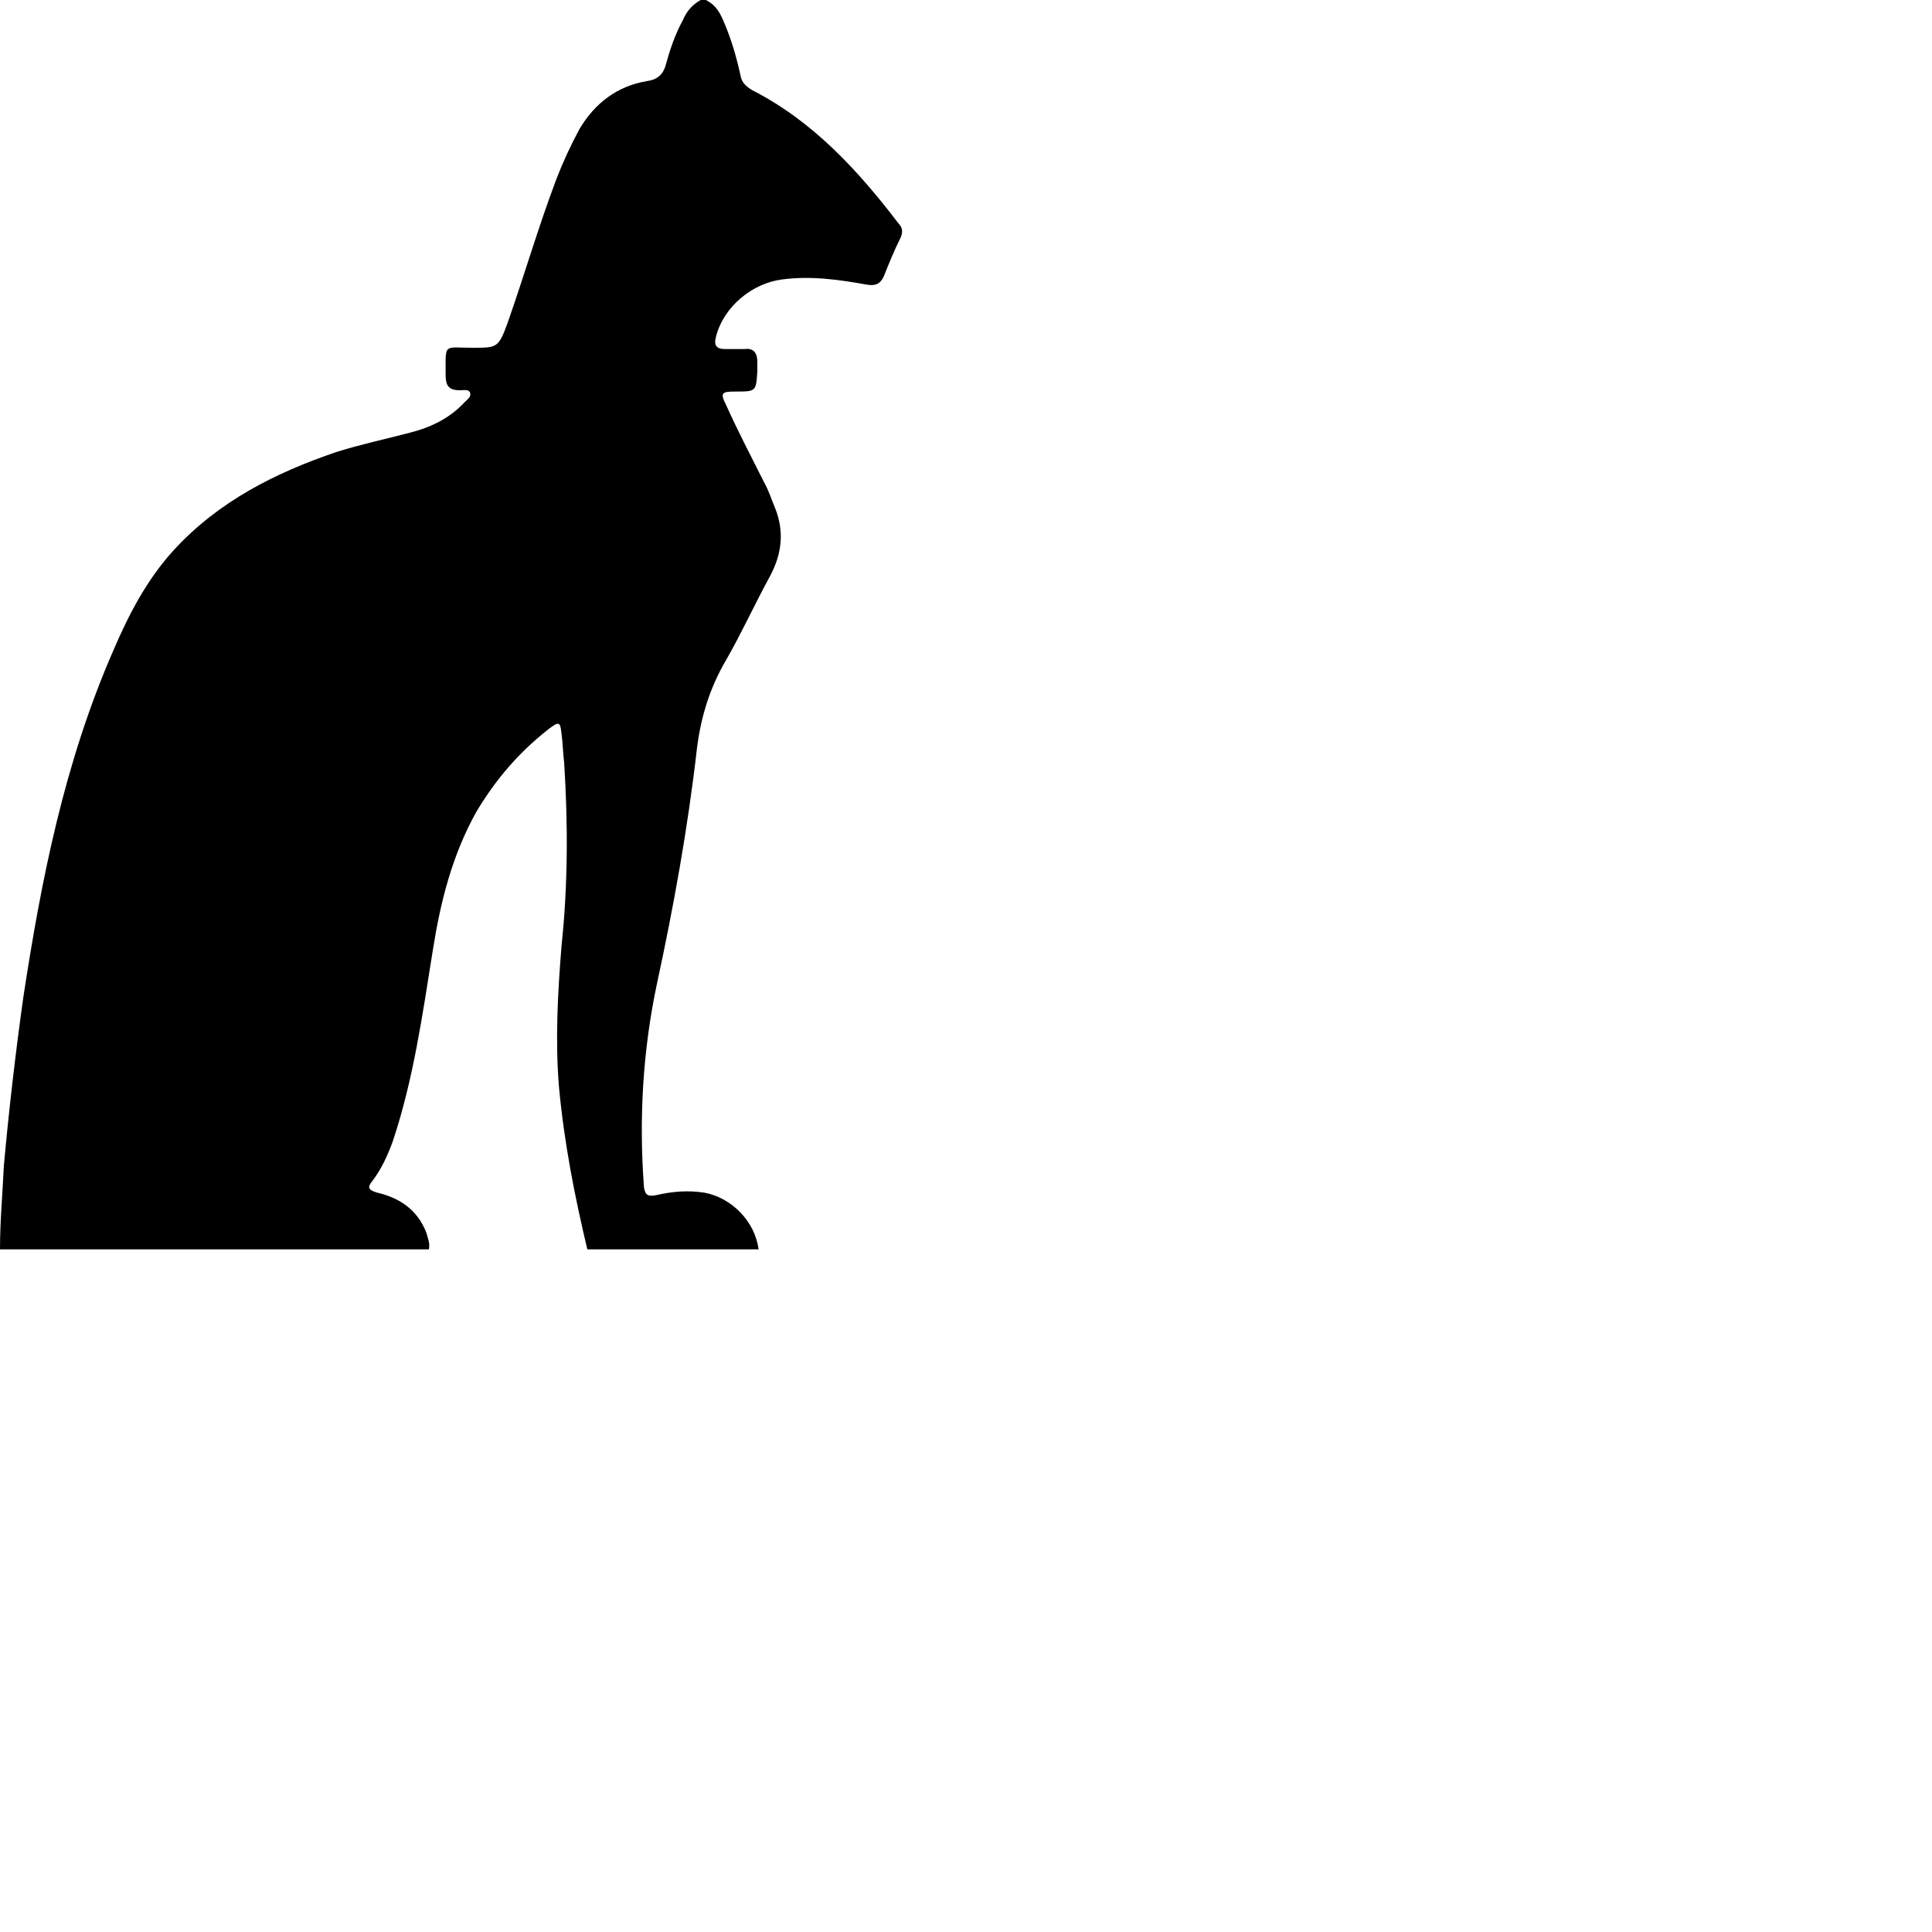
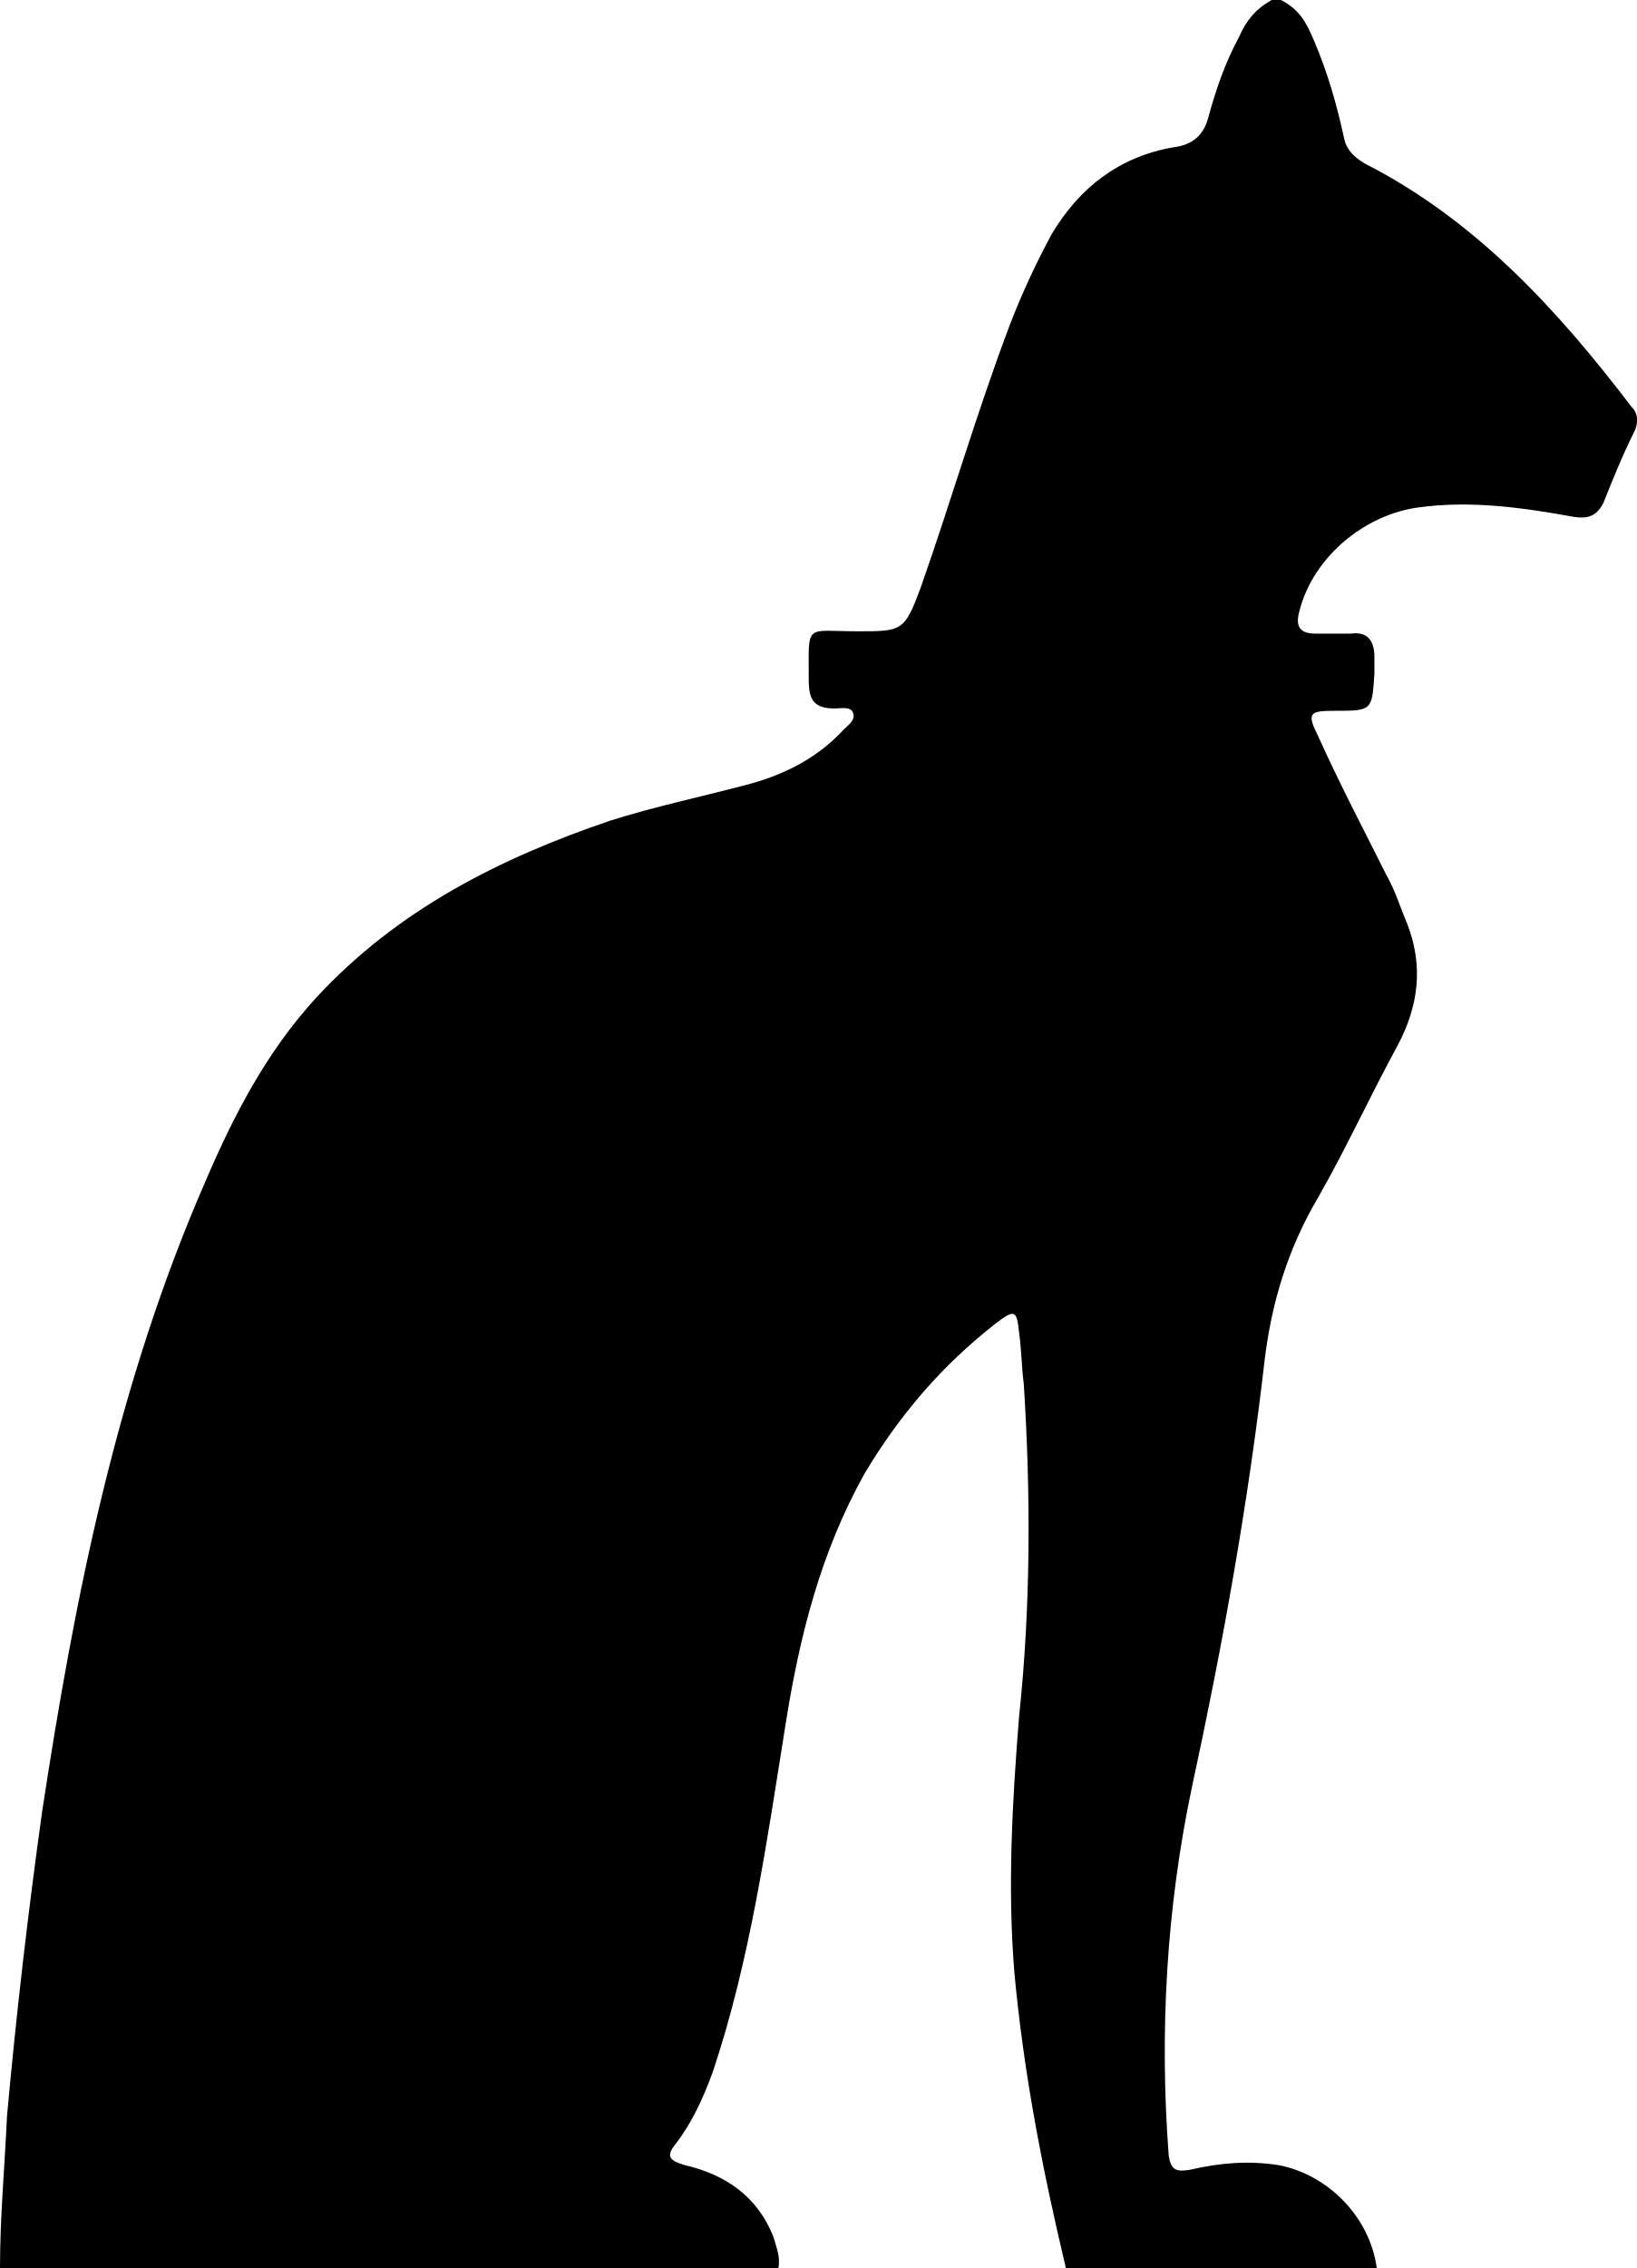
- <svg xmlns="http://www.w3.org/2000/svg" viewBox="0 0 150 150">
+ <svg xmlns="http://www.w3.org/2000/svg" viewBox="0 0 70 97">
  <path fill="#000000" d="M54.8 0h-.4c-.7.4-1.1.9-1.4 1.6-.6 1.1-1 2.3-1.3 3.4-.2.8-.7 1.2-1.5 1.3-2.3.4-4 1.7-5.2 3.7-.7 1.3-1.3 2.6-1.8 3.9-1.4 3.7-2.5 7.5-3.8 11.2-.7 1.9-.8 1.9-2.7 1.9-2.3 0-2.1-.4-2.1 2.1 0 .8.2 1.2 1.1 1.2.3 0 .7-.1.8.2.1.3-.2.5-.4.7-1.2 1.3-2.7 2-4.3 2.4-1.9.5-3.8.9-5.7 1.5-4.7 1.6-9.1 3.8-12.6 7.6-2.1 2.3-3.5 5-4.7 7.8-3.8 8.7-5.6 17.8-7 27-.6 4.3-1.1 8.6-1.5 13C.2 92.7 0 94.8 0 97h33.3c.1-.5-.1-.9-.2-1.3-.7-1.8-2.1-2.7-3.8-3.1-.7-.2-.8-.4-.4-.9.7-.9 1.2-2 1.6-3.1 1.6-4.8 2.3-9.8 3.1-14.8.6-3.8 1.5-7.4 3.4-10.8 1.5-2.5 3.3-4.6 5.6-6.4.8-.6.9-.6 1 .4.1.7.1 1.4.2 2.2.3 4.7.3 9.5-.2 14.2-.3 3.7-.5 7.4-.2 11 .4 4.3 1.2 8.4 2.2 12.6h13.3c-.3-2.2-2.1-4-4.2-4.4-1.3-.2-2.5-.1-3.8.2-.6.1-.8 0-.9-.6-.4-5.3-.1-10.6 1-15.8 1.3-6 2.4-12.1 3.1-18.2.3-2.5 1-4.8 2.3-7 1.2-2.1 2.2-4.3 3.4-6.5.9-1.7 1.1-3.4.4-5.2-.3-.7-.5-1.4-.9-2.1-1-2-2-3.9-2.9-5.9-.5-1-.4-1.1.7-1.1 1.6 0 1.6 0 1.7-1.6v-.7c0-.7-.3-1.1-1-1h-1.5c-.7 0-.9-.3-.7-1 .6-2.3 2.8-4.1 5.1-4.4 2.2-.3 4.4 0 6.6.4.6.1 1 0 1.3-.6.4-1 .8-2 1.3-3 .2-.4.2-.8-.1-1.1-3.2-4.2-6.7-8-11.4-10.4-.5-.3-.8-.6-.9-1.1-.3-1.4-.7-2.8-1.3-4.2-.3-.7-.6-1.3-1.4-1.7z" />
</svg>
